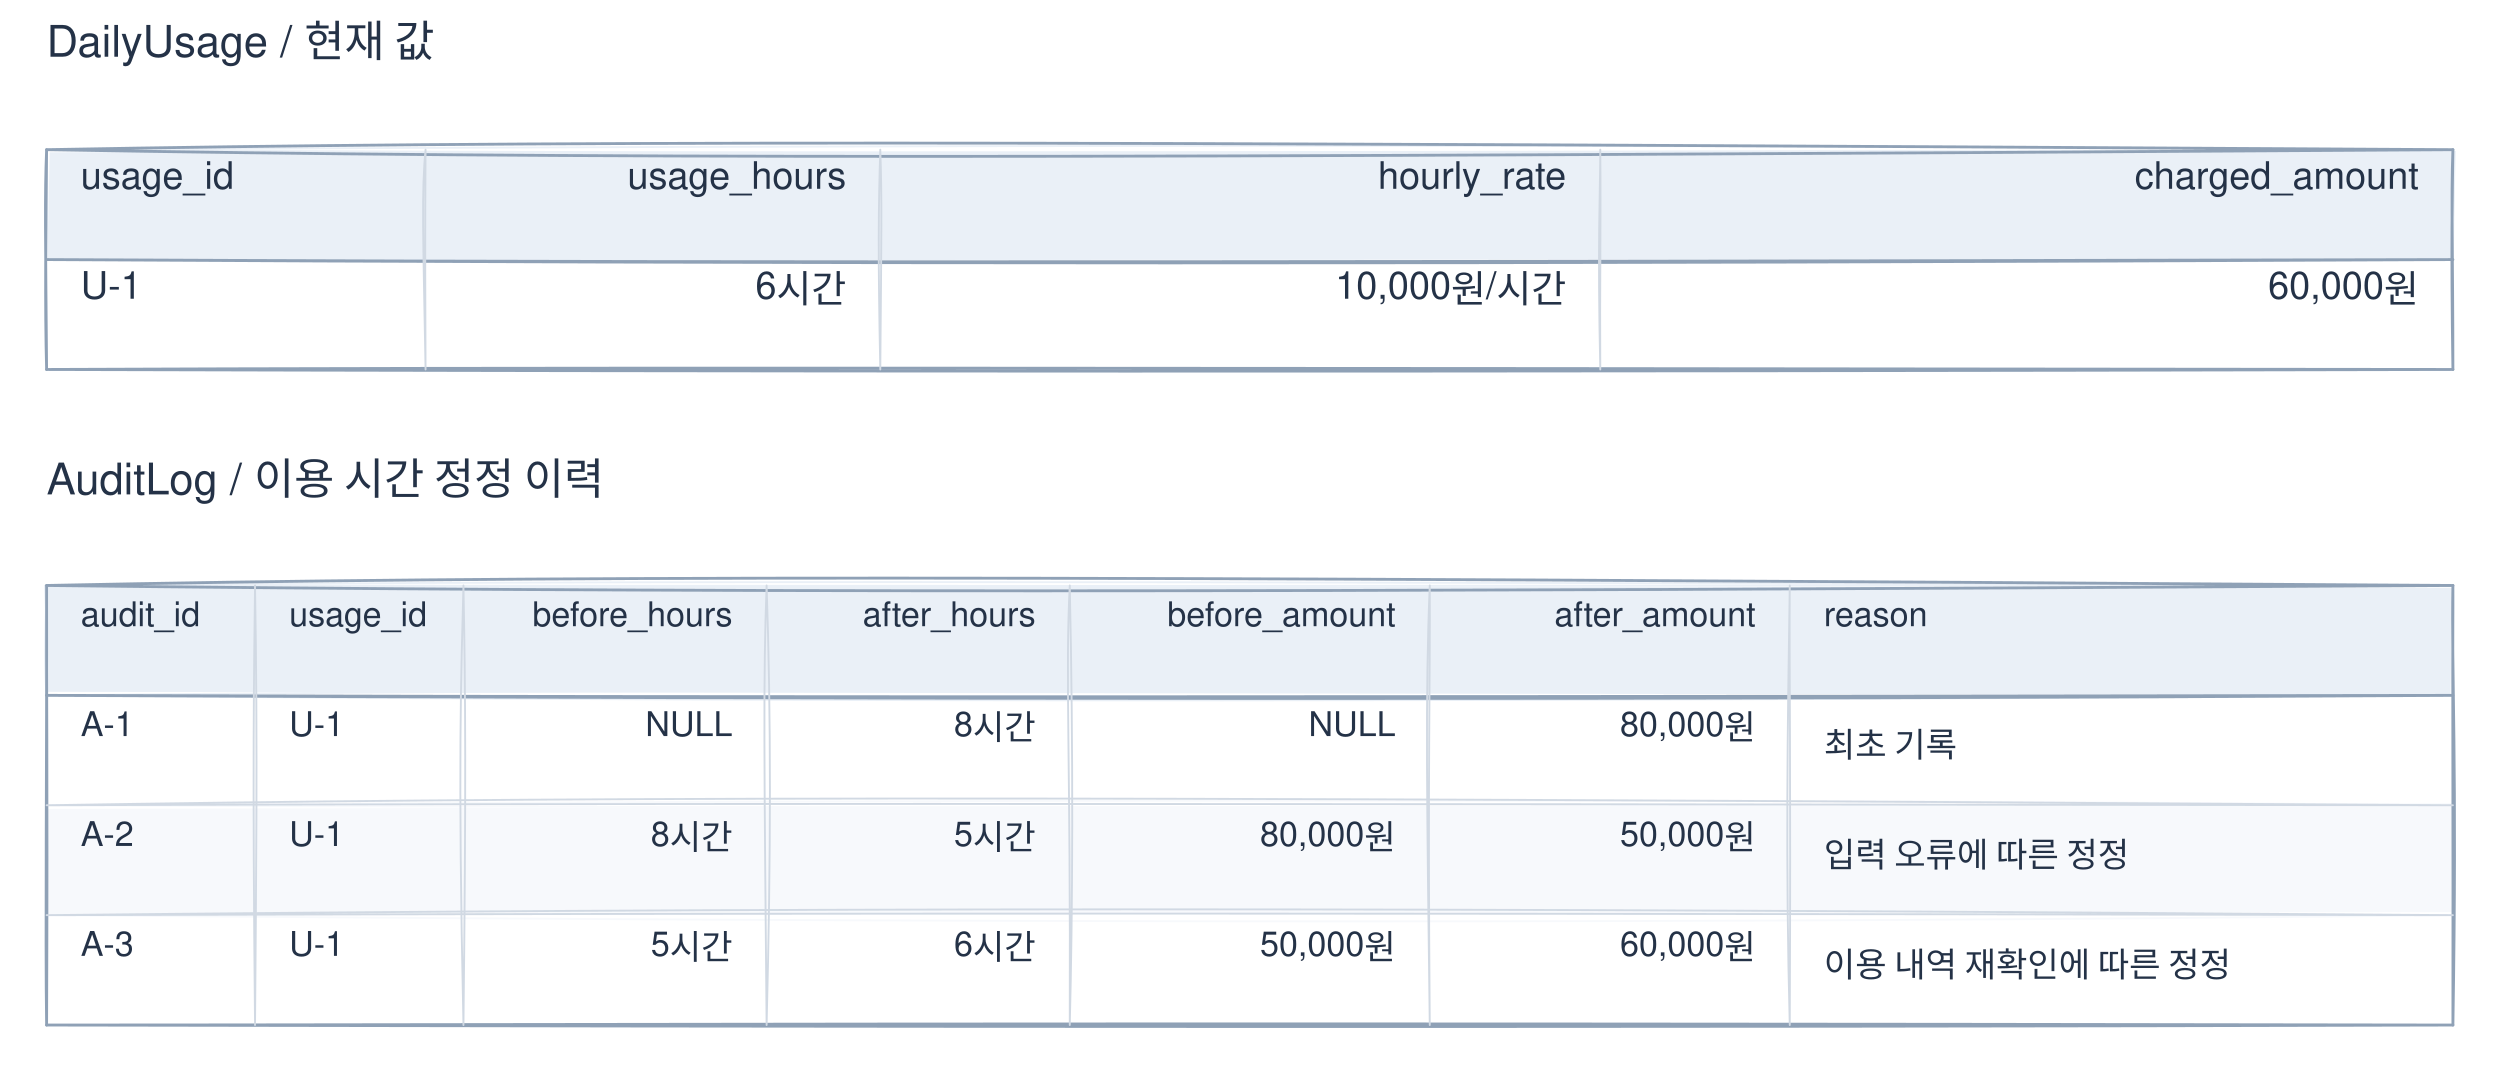
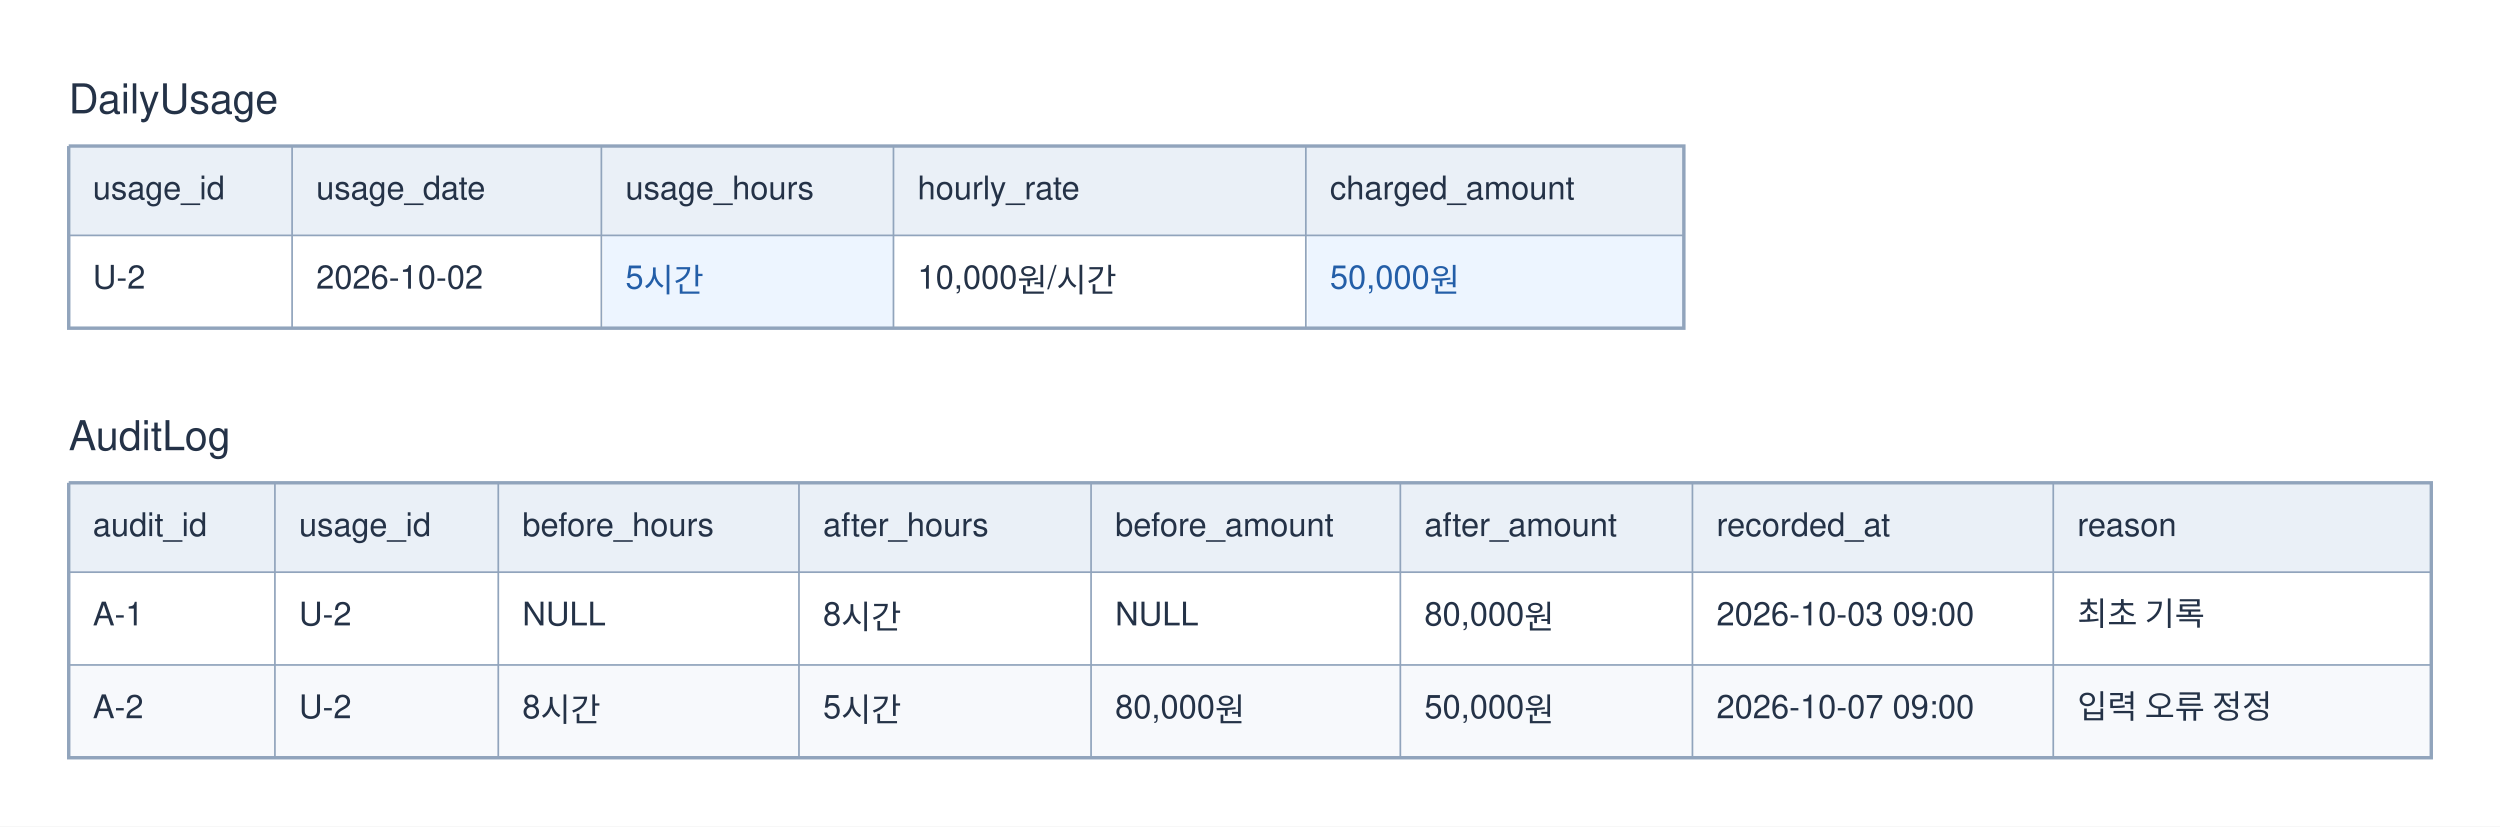
- <svg xmlns="http://www.w3.org/2000/svg" version="1.1" viewBox="0 0 1319.455 565.782" width="1319.455" height="565.782">
-   <defs>
-     <style class="style-fonts">
-       @font-face {
-         font-family: "Virgil";
-         src: url("https://unpkg.com/@excalidraw/excalidraw@0.17.6/dist//dist/excalidraw-assets/Virgil.woff2");
-       }
-       @font-face {
-         font-family: "Cascadia";
-         src: url("https://unpkg.com/@excalidraw/excalidraw@0.17.6/dist//dist/excalidraw-assets/Cascadia.woff2");
-       }
-       @font-face {
-         font-family: "Assistant";
-         src: url("https://unpkg.com/@excalidraw/excalidraw@0.17.6/dist//dist/excalidraw-assets/Assistant-Regular.woff2");
-       }
-     </style>
-   </defs>
-   <rect x="0" y="0" width="1319.455" height="565.782" fill="#ffffff" />
-   <g transform="translate(24.59997 24) rotate(0 123.05 15.525)">
-     <text x="0" y="0" font-family="Helvetica, Segoe UI Emoji" font-size="23px" fill="#243247" text-anchor="start" style="white-space: pre;" direction="ltr" dominant-baseline="text-before-edge">DailyUsage / 현재 값</text>
-   </g>
-   <g stroke-linecap="round" transform="translate(24.59997 79) rotate(0 635 58)">
-     <path d="M0.11 -0.88 L1271.43 -1.03 L1268.25 117.29 L0.78 114.46" stroke="none" stroke-width="0" fill="#ffffff" />
-     <path d="M0 0 C254.01 -1.84, 509.04 -1.79, 1270 0 M0 0 C344.57 0.61, 689.67 0.23, 1270 0 M1270 0 C1271.21 41.87, 1272.13 79.61, 1270 116 M1270 0 C1269.82 34.8, 1270.44 69.89, 1270 116 M1270 116 C872.92 111.71, 475.54 111.47, 0 116 M1270 116 C848.75 111.96, 427.07 112.61, 0 116 M0 116 C1.24 91.53, -1.18 65.85, 0 0 M0 116 C0.51 81.52, -0.67 46.22, 0 0" stroke="#ffffff" stroke-width="1" fill="none" />
-   </g>
-   <g stroke-linecap="round" transform="translate(24.59997 79) rotate(0 635 29)">
-     <path d="M1.64 1.35 L1271.54 0.68 L1270.07 57.82 L0.37 58.44" stroke="none" stroke-width="0" fill="#eaf0f7" />
-     <path d="M0 0 C255.16 1.8, 509.72 1.93, 1270 0 M0 0 C435.68 -2.36, 872.04 -3.06, 1270 0 M1270 0 C1269.99 21.87, 1269.78 44.1, 1270 58 M1270 0 C1270.76 15.54, 1270.27 31.38, 1270 58 M1270 58 C921.55 55.07, 573.85 53.83, 0 58 M1270 58 C796.49 55.04, 323.27 55.24, 0 58 M0 58 C-1.27 37.5, 0.85 17.61, 0 0 M0 58 C-0.07 43.86, 0.91 28.83, 0 0" stroke="#eaf0f7" stroke-width="1" fill="none" />
-   </g>
-   <g stroke-linecap="round">
-     <g transform="translate(24.59997 79) rotate(0 635 0)">
-       <path d="M0 0 C254.71 -4.73, 508.8 -4.52, 1270 0 M0 0 C273.59 4.82, 547.22 4.61, 1270 0" stroke="#8fa1b6" stroke-width="1.5" fill="none" />
-     </g>
-   </g>
-   <mask />
-   <g stroke-linecap="round">
-     <g transform="translate(24.59997 195) rotate(0 635 0)">
-       <path d="M0 0 C254.26 -1.09, 509.49 -0.8, 1270 0 M0 0 C364.7 1.04, 729.59 1.32, 1270 0" stroke="#8fa1b6" stroke-width="1.5" fill="none" />
-     </g>
-   </g>
-   <mask />
-   <g stroke-linecap="round">
-     <g transform="translate(24.59997 79) rotate(0 0 58)">
-       <path d="M0 0 C-0.99 24.46, -0.58 44.64, 0 116 M0 0 C-0.37 41.1, -0.94 82.7, 0 116" stroke="#8fa1b6" stroke-width="1.5" fill="none" />
-     </g>
-   </g>
-   <mask />
-   <g stroke-linecap="round">
-     <g transform="translate(1294.6 79) rotate(0 0 58)">
-       <path d="M0 0 C-0.26 23.43, -1.02 47.81, 0 116 M0 0 C-1.02 26.47, -0.01 54.43, 0 116" stroke="#8fa1b6" stroke-width="1.5" fill="none" />
-     </g>
-   </g>
-   <mask />
-   <g stroke-linecap="round">
-     <g transform="translate(24.59997 137) rotate(0 635 0)">
-       <path d="M0 0 C254.5 1.26, 509.94 1.79, 1270 0 M0 0 C385.64 2.26, 770.31 2.4, 1270 0" stroke="#8fa1b6" stroke-width="1.5" fill="none" />
-     </g>
-   </g>
-   <mask />
-   <g stroke-linecap="round">
-     <g transform="translate(224.6 79) rotate(0 0 58)">
-       <path d="M0 0 C-2.15 21.36, -1.27 46.14, 0 116 M0 0 C-0.31 43.6, -0.15 86.7, 0 116" stroke="#d1d9e3" stroke-width="1" fill="none" />
-     </g>
-   </g>
-   <mask />
-   <g stroke-linecap="round">
-     <g transform="translate(464.6 79) rotate(0 0 58)">
-       <path d="M0 0 C0.9 24.32, 0.61 45.3, 0 116 M0 0 C-0.96 28.96, -1.22 56.44, 0 116" stroke="#d1d9e3" stroke-width="1" fill="none" />
-     </g>
-   </g>
-   <mask />
-   <g stroke-linecap="round">
-     <g transform="translate(844.6 79) rotate(0 0 58)">
-       <path d="M0 0 C-0.04 23.28, -1.51 48.46, 0 116 M0 0 C0.39 37.53, -0.3 74.57, 0 116" stroke="#d1d9e3" stroke-width="1" fill="none" />
-     </g>
-   </g>
-   <mask />
-   <g transform="translate(42.59997 94.5) rotate(0 44 13.5)">
-     <text x="0" y="0" font-family="Helvetica, Segoe UI Emoji" font-size="20px" fill="#243247" text-anchor="start" style="white-space: pre;" direction="ltr" dominant-baseline="text-before-edge">usage_id</text>
-   </g>
-   <g transform="translate(242.6 94.5) rotate(0 102 13.5)">
-     <text x="204" y="0" font-family="Helvetica, Segoe UI Emoji" font-size="20px" fill="#243247" text-anchor="end" style="white-space: pre;" direction="ltr" dominant-baseline="text-before-edge">usage_hours</text>
-   </g>
-   <g transform="translate(482.6 94.5) rotate(0 172 13.5)">
-     <text x="344" y="0" font-family="Helvetica, Segoe UI Emoji" font-size="20px" fill="#243247" text-anchor="end" style="white-space: pre;" direction="ltr" dominant-baseline="text-before-edge">hourly_rate</text>
-   </g>
-   <g transform="translate(862.6 94.5) rotate(0 207 13.5)">
-     <text x="414" y="0" font-family="Helvetica, Segoe UI Emoji" font-size="20px" fill="#243247" text-anchor="end" style="white-space: pre;" direction="ltr" dominant-baseline="text-before-edge">charged_amount</text>
-   </g>
-   <g transform="translate(42.59997 152.5) rotate(0 16.5 13.5)">
-     <text x="0" y="0" font-family="Helvetica, Segoe UI Emoji" font-size="20px" fill="#243247" text-anchor="start" style="white-space: pre;" direction="ltr" dominant-baseline="text-before-edge">U-1</text>
-   </g>
-   <g transform="translate(242.6 152.5) rotate(0 102 13.5)">
-     <text x="204" y="0" font-family="Helvetica, Segoe UI Emoji" font-size="20px" fill="#243247" text-anchor="end" style="white-space: pre;" direction="ltr" dominant-baseline="text-before-edge">6시간</text>
-   </g>
-   <g transform="translate(482.6 152.5) rotate(0 172 13.5)">
-     <text x="344" y="0" font-family="Helvetica, Segoe UI Emoji" font-size="20px" fill="#243247" text-anchor="end" style="white-space: pre;" direction="ltr" dominant-baseline="text-before-edge">10,000원/시간</text>
-   </g>
-   <g transform="translate(862.6 152.5) rotate(0 207 13.5)">
-     <text x="414" y="0" font-family="Helvetica, Segoe UI Emoji" font-size="20px" fill="#243247" text-anchor="end" style="white-space: pre;" direction="ltr" dominant-baseline="text-before-edge">60,000원</text>
-   </g>
-   <g transform="translate(24.59997 255) rotate(0 180.55 15.525)">
-     <text x="0" y="0" font-family="Helvetica, Segoe UI Emoji" font-size="23px" fill="#243247" text-anchor="start" style="white-space: pre;" direction="ltr" dominant-baseline="text-before-edge">AuditLog / 이용 시간 정정 이력</text>
-   </g>
-   <g stroke-linecap="round" transform="translate(24.59997 309) rotate(0 635 116)">
-     <path d="M1.1 1.47 L1269.58 -0.5 L1270.91 233.32 L1.02 232.17" stroke="none" stroke-width="0" fill="#ffffff" />
-     <path d="M0 0 C255.03 4.13, 509.22 4.09, 1270 0 M0 0 C304.07 3.38, 607.56 3.45, 1270 0 M1270 0 C1272.57 49.04, 1271.96 99.14, 1270 232 M1270 0 C1270.32 53.56, 1270.03 109.27, 1270 232 M1270 232 C785.78 235.48, 300.13 235.43, 0 232 M1270 232 C877.45 227.28, 485.21 227.47, 0 232 M0 232 C2 165.97, 1.72 101.24, 0 0 M0 232 C1.83 142.56, 1.81 54.57, 0 0" stroke="#ffffff" stroke-width="1" fill="none" />
-   </g>
-   <g stroke-linecap="round" transform="translate(24.59997 309) rotate(0 635 29)">
-     <path d="M-1.37 -0.3 L1269.69 1.22 L1268.73 57.84 L0.61 56.15" stroke="none" stroke-width="0" fill="#eaf0f7" />
-     <path d="M0 0 C254.58 -2.4, 509.91 -2.35, 1270 0 M0 0 C395.18 0.4, 790.73 0.16, 1270 0 M1270 0 C1270.92 15.47, 1269.06 28.68, 1270 58 M1270 0 C1269.7 13.1, 1270.26 24.74, 1270 58 M1270 58 C834.41 61.24, 398.43 61.79, 0 58 M1270 58 C825.19 54.35, 380.61 54.1, 0 58 M0 58 C-1.17 44.45, -0.97 30.28, 0 0 M0 58 C-0.75 37.73, -0.6 19.1, 0 0" stroke="#eaf0f7" stroke-width="1" fill="none" />
-   </g>
-   <g stroke-linecap="round" transform="translate(24.59997 425) rotate(0 635 29)">
-     <path d="M0.15 1.93 L1269.8 -1.07 L1270.56 56.37 L0.21 58.13" stroke="none" stroke-width="0" fill="#f7f9fc" />
-     <path d="M0 0 C254.13 1.24, 508.99 1.36, 1270 0 M0 0 C487.09 -3.38, 973.1 -3.13, 1270 0 M1270 0 C1270.13 15.68, 1271.13 33.6, 1270 58 M1270 0 C1271.03 23.03, 1270.49 44.62, 1270 58 M1270 58 C883.05 62.61, 496.73 62.16, 0 58 M1270 58 C773.73 55.43, 276.81 55.53, 0 58 M0 58 C1.73 36.27, -1.54 15.75, 0 0 M0 58 C0.52 40.46, 0.83 24.48, 0 0" stroke="#f7f9fc" stroke-width="1" fill="none" />
-   </g>
-   <g stroke-linecap="round">
-     <g transform="translate(24.59997 309) rotate(0 635 0)">
-       <path d="M0 0 C255.28 -5.28, 509.67 -5.08, 1270 0 M0 0 C324.21 3.8, 648.28 3.74, 1270 0" stroke="#8fa1b6" stroke-width="1.5" fill="none" />
-     </g>
-   </g>
-   <mask />
-   <g stroke-linecap="round">
-     <g transform="translate(24.59997 541) rotate(0 635 0)">
-       <path d="M0 0 C254.83 -0.05, 508.76 -1.36, 1270 0 M0 0 C415.32 0.82, 831.45 1.24, 1270 0" stroke="#8fa1b6" stroke-width="1.5" fill="none" />
-     </g>
-   </g>
-   <mask />
-   <g stroke-linecap="round">
-     <g transform="translate(24.59997 309) rotate(0 0 116)">
-       <path d="M0 0 C-0.21 46.94, 0.53 94.24, 0 232 M0 0 C0.18 92.36, -0.72 185.21, 0 232" stroke="#8fa1b6" stroke-width="1.5" fill="none" />
-     </g>
-   </g>
-   <mask />
-   <g stroke-linecap="round">
-     <g transform="translate(1294.6 309) rotate(0 0 116)">
-       <path d="M0 0 C-0.84 46.07, 2.29 93.54, 0 232 M0 0 C-0.24 62.84, 0.2 125.34, 0 232" stroke="#8fa1b6" stroke-width="1.5" fill="none" />
-     </g>
-   </g>
-   <mask />
-   <g stroke-linecap="round">
-     <g transform="translate(24.59997 367) rotate(0 635 0)">
-       <path d="M0 0 C255.07 0.7, 509.21 1.22, 1270 0 M0 0 C436.25 2.04, 871.37 2.33, 1270 0" stroke="#8fa1b6" stroke-width="1.5" fill="none" />
-     </g>
-   </g>
-   <mask />
-   <g stroke-linecap="round">
-     <g transform="translate(24.59997 425) rotate(0 635 0)">
-       <path d="M0 0 C254.62 -4.22, 509.89 -5.22, 1270 0 M0 0 C273.36 -0.93, 546.54 -0.96, 1270 0" stroke="#d1d9e3" stroke-width="1" fill="none" />
-     </g>
-   </g>
-   <mask />
-   <g stroke-linecap="round">
-     <g transform="translate(24.59997 483) rotate(0 635 0)">
-       <path d="M0 0 C254.17 -0.59, 508.97 -1.51, 1270 0 M0 0 C364.47 -3.91, 729.71 -4.25, 1270 0" stroke="#d1d9e3" stroke-width="1" fill="none" />
-     </g>
-   </g>
-   <mask />
-   <g stroke-linecap="round">
-     <g transform="translate(134.6 309) rotate(0 0 116)">
-       <path d="M0 0 C-0.53 45.95, -1.39 94.1, 0 232 M0 0 C1.48 83.97, 0.49 165.92, 0 232" stroke="#d1d9e3" stroke-width="1" fill="none" />
-     </g>
-   </g>
-   <mask />
-   <g stroke-linecap="round">
-     <g transform="translate(244.6 309) rotate(0 0 116)">
-       <path d="M0 0 C-1.16 45.07, -3.02 93.39, 0 232 M0 0 C1.07 54.46, 1.4 107.74, 0 232" stroke="#d1d9e3" stroke-width="1" fill="none" />
-     </g>
-   </g>
-   <mask />
-   <g stroke-linecap="round">
-     <g transform="translate(404.6 309) rotate(0 0 116)">
-       <path d="M0 0 C-1.8 47.58, -1.26 92.68, 0 232 M0 0 C2.35 69.65, 2.32 140.67, 0 232" stroke="#d1d9e3" stroke-width="1" fill="none" />
-     </g>
-   </g>
-   <mask />
-   <g stroke-linecap="round">
-     <g transform="translate(564.6 309) rotate(0 0 116)">
-       <path d="M0 0 C-2.43 46.71, 0.5 91.98, 0 232 M0 0 C1.93 86.53, 1.55 173.59, 0 232" stroke="#d1d9e3" stroke-width="1" fill="none" />
-     </g>
-   </g>
-   <mask />
-   <g stroke-linecap="round">
-     <g transform="translate(754.6 309) rotate(0 0 116)">
-       <path d="M0 0 C0.32 45.83, -1.13 94.66, 0 232 M0 0 C-2.41 57.01, -1.46 115.41, 0 232" stroke="#d1d9e3" stroke-width="1" fill="none" />
-     </g>
-   </g>
-   <mask />
-   <g stroke-linecap="round">
-     <g transform="translate(944.6 309) rotate(0 0 116)">
-       <path d="M0 0 C-0.31 44.95, 0.62 93.95, 0 232 M0 0 C-1.14 73.9, -2.24 148.33, 0 232" stroke="#d1d9e3" stroke-width="1" fill="none" />
-     </g>
-   </g>
-   <mask />
-   <g transform="translate(42.59997 325.85) rotate(0 39.6 12.15)">
-     <text x="0" y="0" font-family="Helvetica, Segoe UI Emoji" font-size="18px" fill="#243247" text-anchor="start" style="white-space: pre;" direction="ltr" dominant-baseline="text-before-edge">audit_id</text>
-   </g>
-   <g transform="translate(152.6 325.85) rotate(0 39.6 12.15)">
-     <text x="0" y="0" font-family="Helvetica, Segoe UI Emoji" font-size="18px" fill="#243247" text-anchor="start" style="white-space: pre;" direction="ltr" dominant-baseline="text-before-edge">usage_id</text>
-   </g>
-   <g transform="translate(262.6 325.85) rotate(0 62 12.15)">
-     <text x="124" y="0" font-family="Helvetica, Segoe UI Emoji" font-size="18px" fill="#243247" text-anchor="end" style="white-space: pre;" direction="ltr" dominant-baseline="text-before-edge">before_hours</text>
-   </g>
-   <g transform="translate(422.6 325.85) rotate(0 62 12.15)">
-     <text x="124" y="0" font-family="Helvetica, Segoe UI Emoji" font-size="18px" fill="#243247" text-anchor="end" style="white-space: pre;" direction="ltr" dominant-baseline="text-before-edge">after_hours</text>
-   </g>
-   <g transform="translate(582.6 325.85) rotate(0 77 12.15)">
-     <text x="154" y="0" font-family="Helvetica, Segoe UI Emoji" font-size="18px" fill="#243247" text-anchor="end" style="white-space: pre;" direction="ltr" dominant-baseline="text-before-edge">before_amount</text>
-   </g>
-   <g transform="translate(772.6 325.85) rotate(0 77 12.15)">
-     <text x="154" y="0" font-family="Helvetica, Segoe UI Emoji" font-size="18px" fill="#243247" text-anchor="end" style="white-space: pre;" direction="ltr" dominant-baseline="text-before-edge">after_amount</text>
-   </g>
-   <g transform="translate(962.6 325.85) rotate(0 29.7 12.15)">
-     <text x="0" y="0" font-family="Helvetica, Segoe UI Emoji" font-size="18px" fill="#243247" text-anchor="start" style="white-space: pre;" direction="ltr" dominant-baseline="text-before-edge">reason</text>
-   </g>
-   <g transform="translate(42.59997 383.85) rotate(0 14.85 12.15)">
-     <text x="0" y="0" font-family="Helvetica, Segoe UI Emoji" font-size="18px" fill="#243247" text-anchor="start" style="white-space: pre;" direction="ltr" dominant-baseline="text-before-edge">A-1</text>
-   </g>
-   <g transform="translate(152.6 383.85) rotate(0 14.85 12.15)">
-     <text x="0" y="0" font-family="Helvetica, Segoe UI Emoji" font-size="18px" fill="#243247" text-anchor="start" style="white-space: pre;" direction="ltr" dominant-baseline="text-before-edge">U-1</text>
-   </g>
-   <g transform="translate(262.6 383.85) rotate(0 62 12.15)">
-     <text x="124" y="0" font-family="Helvetica, Segoe UI Emoji" font-size="18px" fill="#243247" text-anchor="end" style="white-space: pre;" direction="ltr" dominant-baseline="text-before-edge">NULL</text>
-   </g>
-   <g transform="translate(422.6 383.85) rotate(0 62 12.15)">
-     <text x="124" y="0" font-family="Helvetica, Segoe UI Emoji" font-size="18px" fill="#243247" text-anchor="end" style="white-space: pre;" direction="ltr" dominant-baseline="text-before-edge">8시간</text>
-   </g>
-   <g transform="translate(582.6 383.85) rotate(0 77 12.15)">
-     <text x="154" y="0" font-family="Helvetica, Segoe UI Emoji" font-size="18px" fill="#243247" text-anchor="end" style="white-space: pre;" direction="ltr" dominant-baseline="text-before-edge">NULL</text>
-   </g>
-   <g transform="translate(772.6 383.85) rotate(0 77 12.15)">
-     <text x="154" y="0" font-family="Helvetica, Segoe UI Emoji" font-size="18px" fill="#243247" text-anchor="end" style="white-space: pre;" direction="ltr" dominant-baseline="text-before-edge">80,000원</text>
-   </g>
-   <g transform="translate(962.6 383.85) rotate(0 40.95 12.15)">
-     <text x="0" y="0" font-family="Helvetica, Segoe UI Emoji" font-size="18px" fill="#243247" text-anchor="start" style="white-space: pre;" direction="ltr" dominant-baseline="text-before-edge">최초 기록</text>
-   </g>
-   <g transform="translate(42.59997 441.85) rotate(0 14.85 12.15)">
-     <text x="0" y="0" font-family="Helvetica, Segoe UI Emoji" font-size="18px" fill="#243247" text-anchor="start" style="white-space: pre;" direction="ltr" dominant-baseline="text-before-edge">A-2</text>
-   </g>
-   <g transform="translate(152.6 441.85) rotate(0 14.85 12.15)">
-     <text x="0" y="0" font-family="Helvetica, Segoe UI Emoji" font-size="18px" fill="#243247" text-anchor="start" style="white-space: pre;" direction="ltr" dominant-baseline="text-before-edge">U-1</text>
-   </g>
-   <g transform="translate(262.6 441.85) rotate(0 62 12.15)">
-     <text x="124" y="0" font-family="Helvetica, Segoe UI Emoji" font-size="18px" fill="#243247" text-anchor="end" style="white-space: pre;" direction="ltr" dominant-baseline="text-before-edge">8시간</text>
-   </g>
-   <g transform="translate(422.6 441.85) rotate(0 62 12.15)">
-     <text x="124" y="0" font-family="Helvetica, Segoe UI Emoji" font-size="18px" fill="#243247" text-anchor="end" style="white-space: pre;" direction="ltr" dominant-baseline="text-before-edge">5시간</text>
-   </g>
-   <g transform="translate(582.6 441.85) rotate(0 77 12.15)">
-     <text x="154" y="0" font-family="Helvetica, Segoe UI Emoji" font-size="18px" fill="#243247" text-anchor="end" style="white-space: pre;" direction="ltr" dominant-baseline="text-before-edge">80,000원</text>
-   </g>
-   <g transform="translate(772.6 441.85) rotate(0 77 12.15)">
-     <text x="154" y="0" font-family="Helvetica, Segoe UI Emoji" font-size="18px" fill="#243247" text-anchor="end" style="white-space: pre;" direction="ltr" dominant-baseline="text-before-edge">50,000원</text>
-   </g>
-   <g transform="translate(962.6 441.85) rotate(0 95.85 12.15)">
-     <text x="0" y="0" font-family="Helvetica, Segoe UI Emoji" font-size="18px" fill="#243247" text-anchor="start" style="white-space: pre;" direction="ltr" dominant-baseline="text-before-edge">입력 오류에 따른 정정</text>
-   </g>
-   <g transform="translate(42.59997 499.85) rotate(0 14.85 12.15)">
-     <text x="0" y="0" font-family="Helvetica, Segoe UI Emoji" font-size="18px" fill="#243247" text-anchor="start" style="white-space: pre;" direction="ltr" dominant-baseline="text-before-edge">A-3</text>
-   </g>
-   <g transform="translate(152.6 499.85) rotate(0 14.85 12.15)">
-     <text x="0" y="0" font-family="Helvetica, Segoe UI Emoji" font-size="18px" fill="#243247" text-anchor="start" style="white-space: pre;" direction="ltr" dominant-baseline="text-before-edge">U-1</text>
-   </g>
-   <g transform="translate(262.6 499.85) rotate(0 62 12.15)">
-     <text x="124" y="0" font-family="Helvetica, Segoe UI Emoji" font-size="18px" fill="#243247" text-anchor="end" style="white-space: pre;" direction="ltr" dominant-baseline="text-before-edge">5시간</text>
-   </g>
-   <g transform="translate(422.6 499.85) rotate(0 62 12.15)">
-     <text x="124" y="0" font-family="Helvetica, Segoe UI Emoji" font-size="18px" fill="#243247" text-anchor="end" style="white-space: pre;" direction="ltr" dominant-baseline="text-before-edge">6시간</text>
-   </g>
-   <g transform="translate(582.6 499.85) rotate(0 77 12.15)">
-     <text x="154" y="0" font-family="Helvetica, Segoe UI Emoji" font-size="18px" fill="#243247" text-anchor="end" style="white-space: pre;" direction="ltr" dominant-baseline="text-before-edge">50,000원</text>
-   </g>
-   <g transform="translate(772.6 499.85) rotate(0 77 12.15)">
-     <text x="154" y="0" font-family="Helvetica, Segoe UI Emoji" font-size="18px" fill="#243247" text-anchor="end" style="white-space: pre;" direction="ltr" dominant-baseline="text-before-edge">60,000원</text>
-   </g>
-   <g transform="translate(962.6 499.85) rotate(0 127.8 12.15)">
-     <text x="0" y="0" font-family="Helvetica, Segoe UI Emoji" font-size="18px" fill="#243247" text-anchor="start" style="white-space: pre;" direction="ltr" dominant-baseline="text-before-edge">이용 내역 재확인에 따른 정정</text>
-   </g>
+ <svg xmlns="http://www.w3.org/2000/svg" width="1455" height="481" viewBox="0 0 1455 481">
+   <rect width="100%" height="100%" fill="white" />
+   <text x="40" y="66.0" font-family="Apple SD Gothic Neo, Helvetica, sans-serif" font-size="24" fill="#243247">DailyUsage</text>
+   <rect x="40" y="85" width="940" height="106" fill="#ffffff" />
+   <rect x="41" y="86" width="938" height="51" fill="#eaf0f7" />
+   <rect x="351" y="137" width="169" height="54" fill="#edf5ff" />
+   <rect x="761" y="137" width="219" height="54" fill="#edf5ff" />
+   <polyline points="40,85 980,85 980,191 40,191 40,85" fill="none" stroke="#91a4bc" stroke-width="2" />
+   <polyline points="170,85 170,191" fill="none" stroke="#91a4bc" stroke-width="1" />
+   <polyline points="350,85 350,191" fill="none" stroke="#91a4bc" stroke-width="1" />
+   <polyline points="520,85 520,191" fill="none" stroke="#91a4bc" stroke-width="1" />
+   <polyline points="760,85 760,191" fill="none" stroke="#91a4bc" stroke-width="1" />
+   <polyline points="40,137 980,137" fill="none" stroke="#91a4bc" stroke-width="1" />
+   <text x="54" y="116.0" font-family="Apple SD Gothic Neo, Helvetica, sans-serif" font-size="19" fill="#243247">usage_id</text>
+   <text x="184" y="116.0" font-family="Apple SD Gothic Neo, Helvetica, sans-serif" font-size="19" fill="#243247">usage_date</text>
+   <text x="364" y="116.0" font-family="Apple SD Gothic Neo, Helvetica, sans-serif" font-size="19" fill="#243247">usage_hours</text>
+   <text x="534" y="116.0" font-family="Apple SD Gothic Neo, Helvetica, sans-serif" font-size="19" fill="#243247">hourly_rate</text>
+   <text x="774" y="116.0" font-family="Apple SD Gothic Neo, Helvetica, sans-serif" font-size="19" fill="#243247">charged_amount</text>
+   <text x="54" y="168.0" font-family="Apple SD Gothic Neo, Helvetica, sans-serif" font-size="19" fill="#243247">U-2</text>
+   <text x="184" y="168.0" font-family="Apple SD Gothic Neo, Helvetica, sans-serif" font-size="19" fill="#243247">2026-10-02</text>
+   <text x="364" y="168.0" font-family="Apple SD Gothic Neo, Helvetica, sans-serif" font-size="19" fill="#235ea8">5시간</text>
+   <text x="534" y="168.0" font-family="Apple SD Gothic Neo, Helvetica, sans-serif" font-size="19" fill="#243247">10,000원/시간</text>
+   <text x="774" y="168.0" font-family="Apple SD Gothic Neo, Helvetica, sans-serif" font-size="19" fill="#235ea8">50,000원</text>
+   <text x="40" y="262.0" font-family="Apple SD Gothic Neo, Helvetica, sans-serif" font-size="24" fill="#243247">AuditLog</text>
+   <rect x="40" y="281" width="1375" height="160" fill="#ffffff" />
+   <rect x="41" y="282" width="1373" height="51" fill="#eaf0f7" />
+   <rect x="41" y="387" width="1373" height="54" fill="#f7f9fc" />
+   <polyline points="40,281 1415,281 1415,441 40,441 40,281" fill="none" stroke="#91a4bc" stroke-width="2" />
+   <polyline points="160,281 160,441" fill="none" stroke="#91a4bc" stroke-width="1" />
+   <polyline points="290,281 290,441" fill="none" stroke="#91a4bc" stroke-width="1" />
+   <polyline points="465,281 465,441" fill="none" stroke="#91a4bc" stroke-width="1" />
+   <polyline points="635,281 635,441" fill="none" stroke="#91a4bc" stroke-width="1" />
+   <polyline points="815,281 815,441" fill="none" stroke="#91a4bc" stroke-width="1" />
+   <polyline points="985,281 985,441" fill="none" stroke="#91a4bc" stroke-width="1" />
+   <polyline points="1195,281 1195,441" fill="none" stroke="#91a4bc" stroke-width="1" />
+   <polyline points="40,333 1415,333" fill="none" stroke="#91a4bc" stroke-width="1" />
+   <polyline points="40,387 1415,387" fill="none" stroke="#91a4bc" stroke-width="1" />
+   <text x="54" y="312.0" font-family="Apple SD Gothic Neo, Helvetica, sans-serif" font-size="19" fill="#243247">audit_id</text>
+   <text x="174" y="312.0" font-family="Apple SD Gothic Neo, Helvetica, sans-serif" font-size="19" fill="#243247">usage_id</text>
+   <text x="304" y="312.0" font-family="Apple SD Gothic Neo, Helvetica, sans-serif" font-size="19" fill="#243247">before_hours</text>
+   <text x="479" y="312.0" font-family="Apple SD Gothic Neo, Helvetica, sans-serif" font-size="19" fill="#243247">after_hours</text>
+   <text x="649" y="312.0" font-family="Apple SD Gothic Neo, Helvetica, sans-serif" font-size="19" fill="#243247">before_amount</text>
+   <text x="829" y="312.0" font-family="Apple SD Gothic Neo, Helvetica, sans-serif" font-size="19" fill="#243247">after_amount</text>
+   <text x="999" y="312.0" font-family="Apple SD Gothic Neo, Helvetica, sans-serif" font-size="19" fill="#243247">recorded_at</text>
+   <text x="1209" y="312.0" font-family="Apple SD Gothic Neo, Helvetica, sans-serif" font-size="19" fill="#243247">reason</text>
+   <text x="54" y="364.0" font-family="Apple SD Gothic Neo, Helvetica, sans-serif" font-size="19" fill="#243247">A-1</text>
+   <text x="174" y="364.0" font-family="Apple SD Gothic Neo, Helvetica, sans-serif" font-size="19" fill="#243247">U-2</text>
+   <text x="304" y="364.0" font-family="Apple SD Gothic Neo, Helvetica, sans-serif" font-size="19" fill="#243247">NULL</text>
+   <text x="479" y="364.0" font-family="Apple SD Gothic Neo, Helvetica, sans-serif" font-size="19" fill="#243247">8시간</text>
+   <text x="649" y="364.0" font-family="Apple SD Gothic Neo, Helvetica, sans-serif" font-size="19" fill="#243247">NULL</text>
+   <text x="829" y="364.0" font-family="Apple SD Gothic Neo, Helvetica, sans-serif" font-size="19" fill="#243247">80,000원</text>
+   <text x="999" y="364.0" font-family="Apple SD Gothic Neo, Helvetica, sans-serif" font-size="19" fill="#243247">2026-10-03 09:00</text>
+   <text x="1209" y="364.0" font-family="Apple SD Gothic Neo, Helvetica, sans-serif" font-size="19" fill="#243247">최초 기록</text>
+   <text x="54" y="418.0" font-family="Apple SD Gothic Neo, Helvetica, sans-serif" font-size="19" fill="#243247">A-2</text>
+   <text x="174" y="418.0" font-family="Apple SD Gothic Neo, Helvetica, sans-serif" font-size="19" fill="#243247">U-2</text>
+   <text x="304" y="418.0" font-family="Apple SD Gothic Neo, Helvetica, sans-serif" font-size="19" fill="#243247">8시간</text>
+   <text x="479" y="418.0" font-family="Apple SD Gothic Neo, Helvetica, sans-serif" font-size="19" fill="#243247">5시간</text>
+   <text x="649" y="418.0" font-family="Apple SD Gothic Neo, Helvetica, sans-serif" font-size="19" fill="#243247">80,000원</text>
+   <text x="829" y="418.0" font-family="Apple SD Gothic Neo, Helvetica, sans-serif" font-size="19" fill="#243247">50,000원</text>
+   <text x="999" y="418.0" font-family="Apple SD Gothic Neo, Helvetica, sans-serif" font-size="19" fill="#243247">2026-10-07 09:00</text>
+   <text x="1209" y="418.0" font-family="Apple SD Gothic Neo, Helvetica, sans-serif" font-size="19" fill="#243247">입력 오류 정정</text>
</svg>
